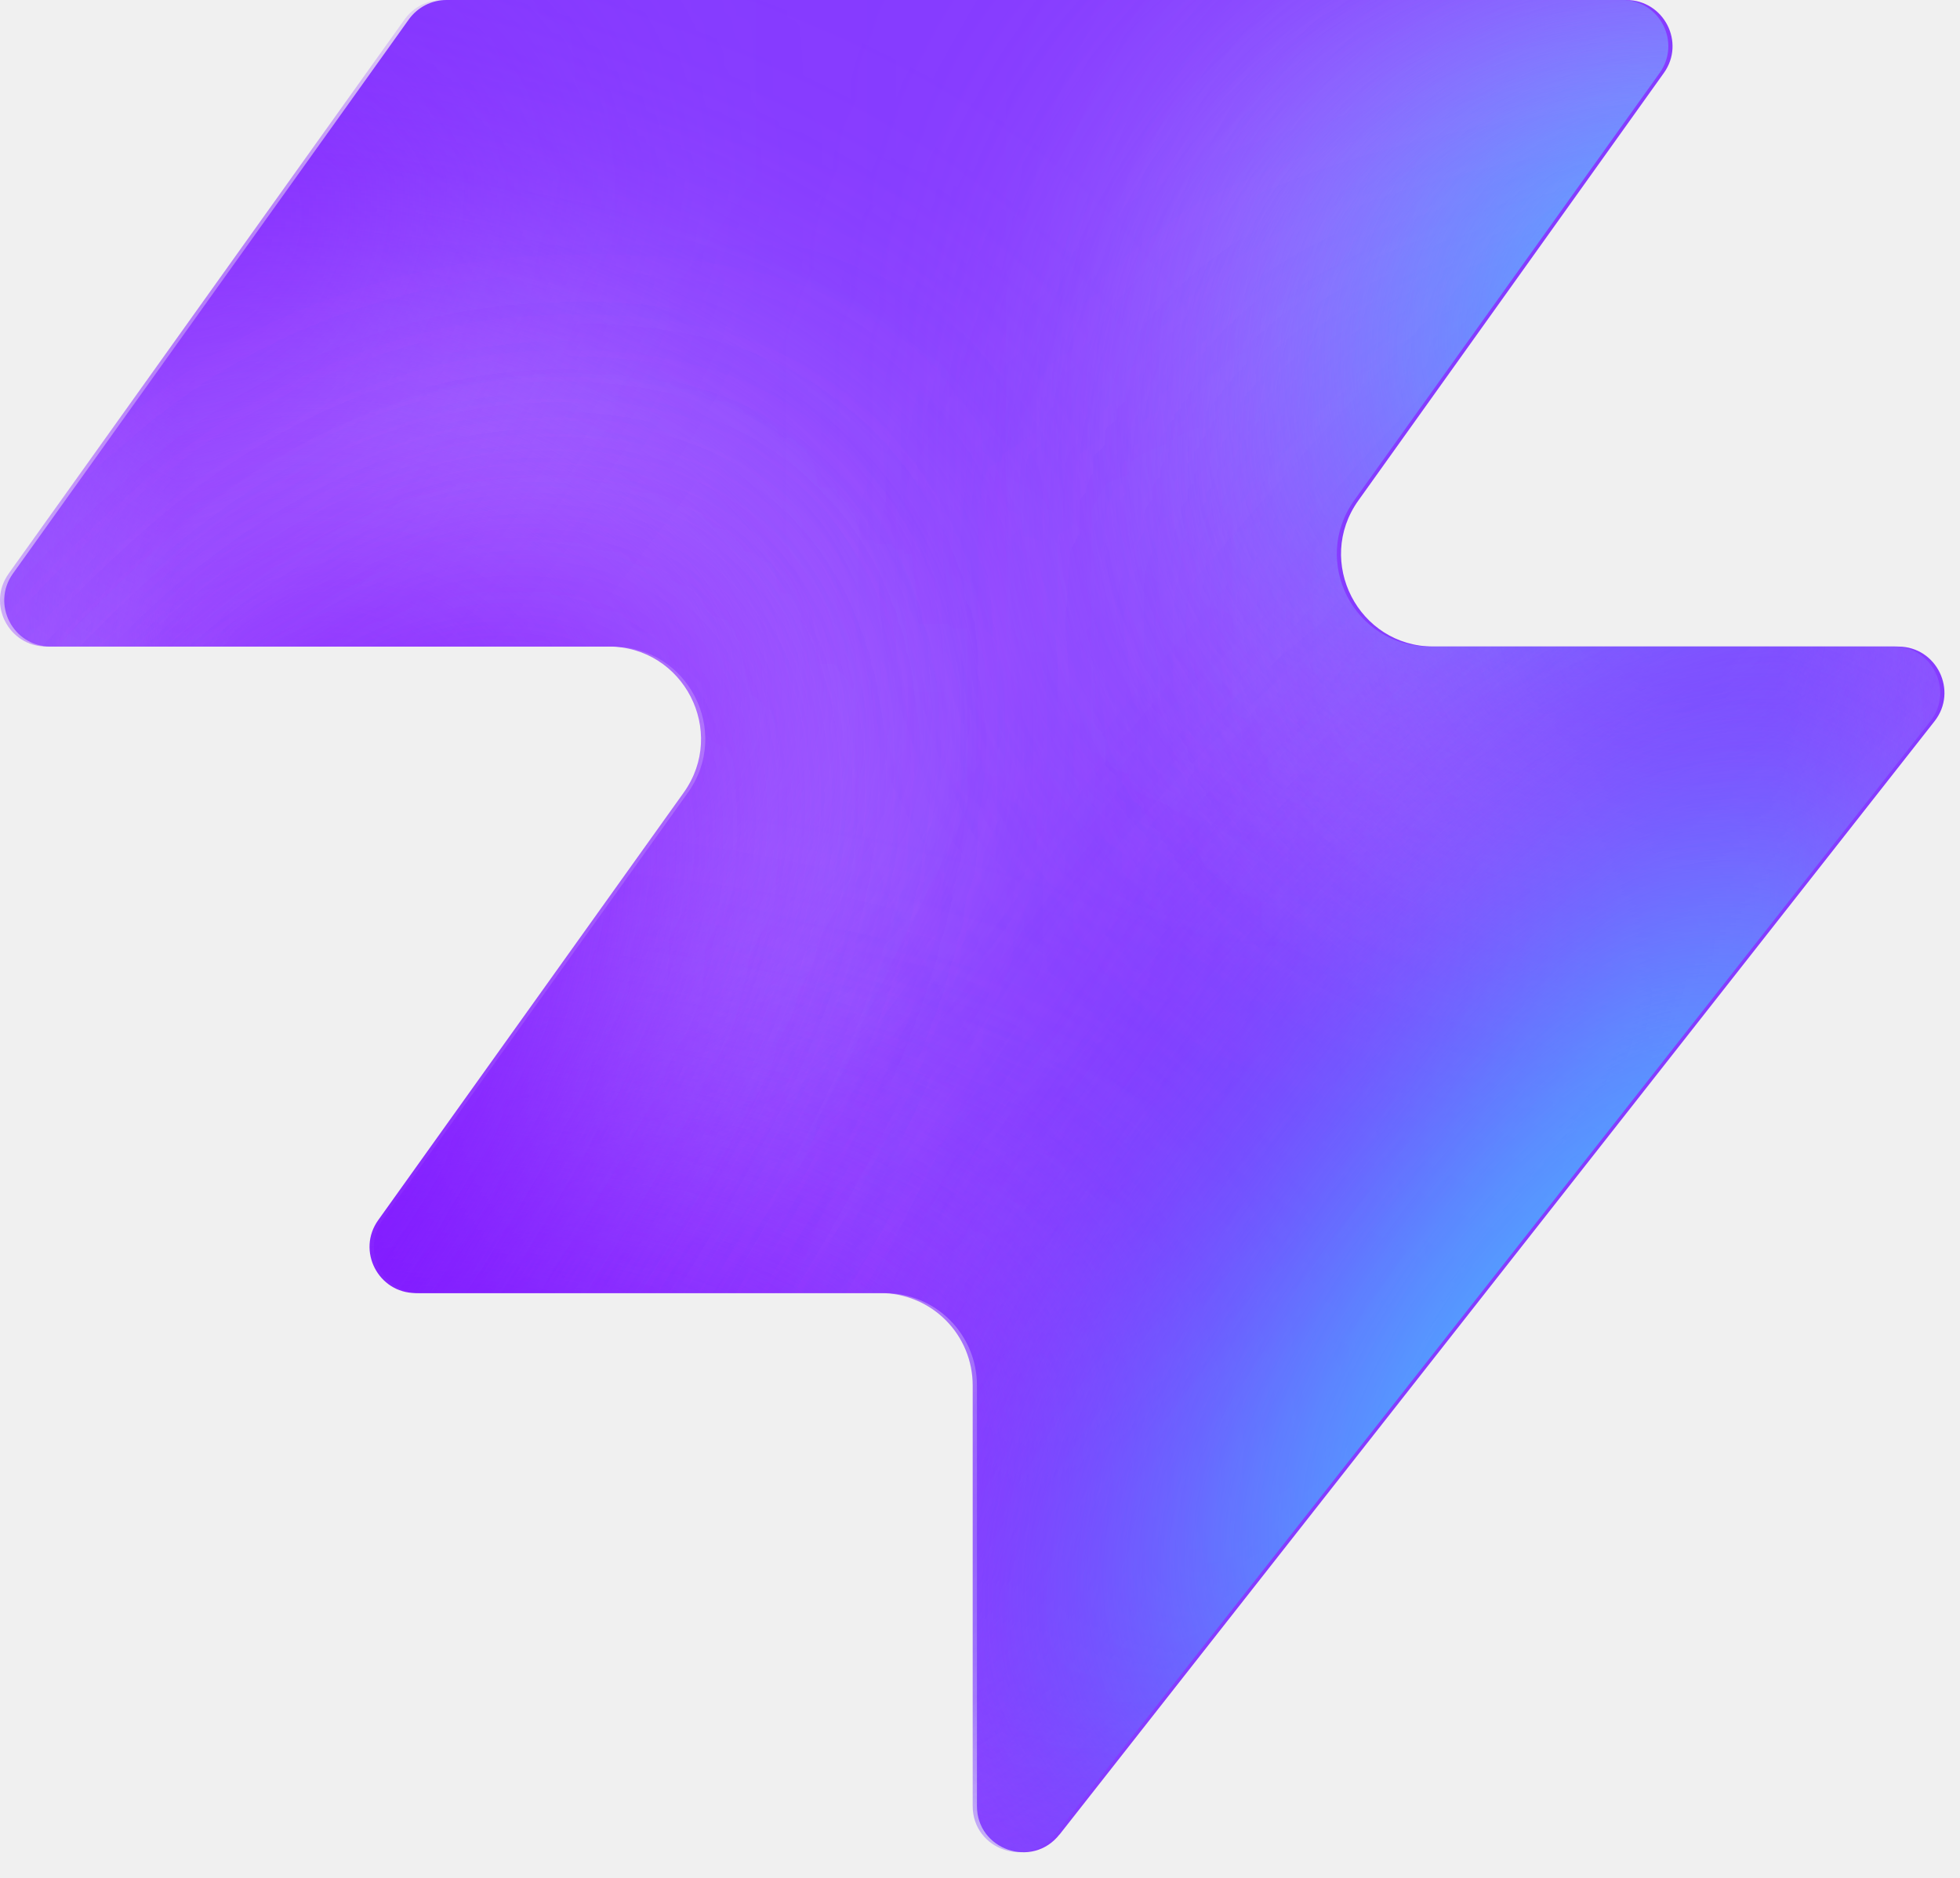
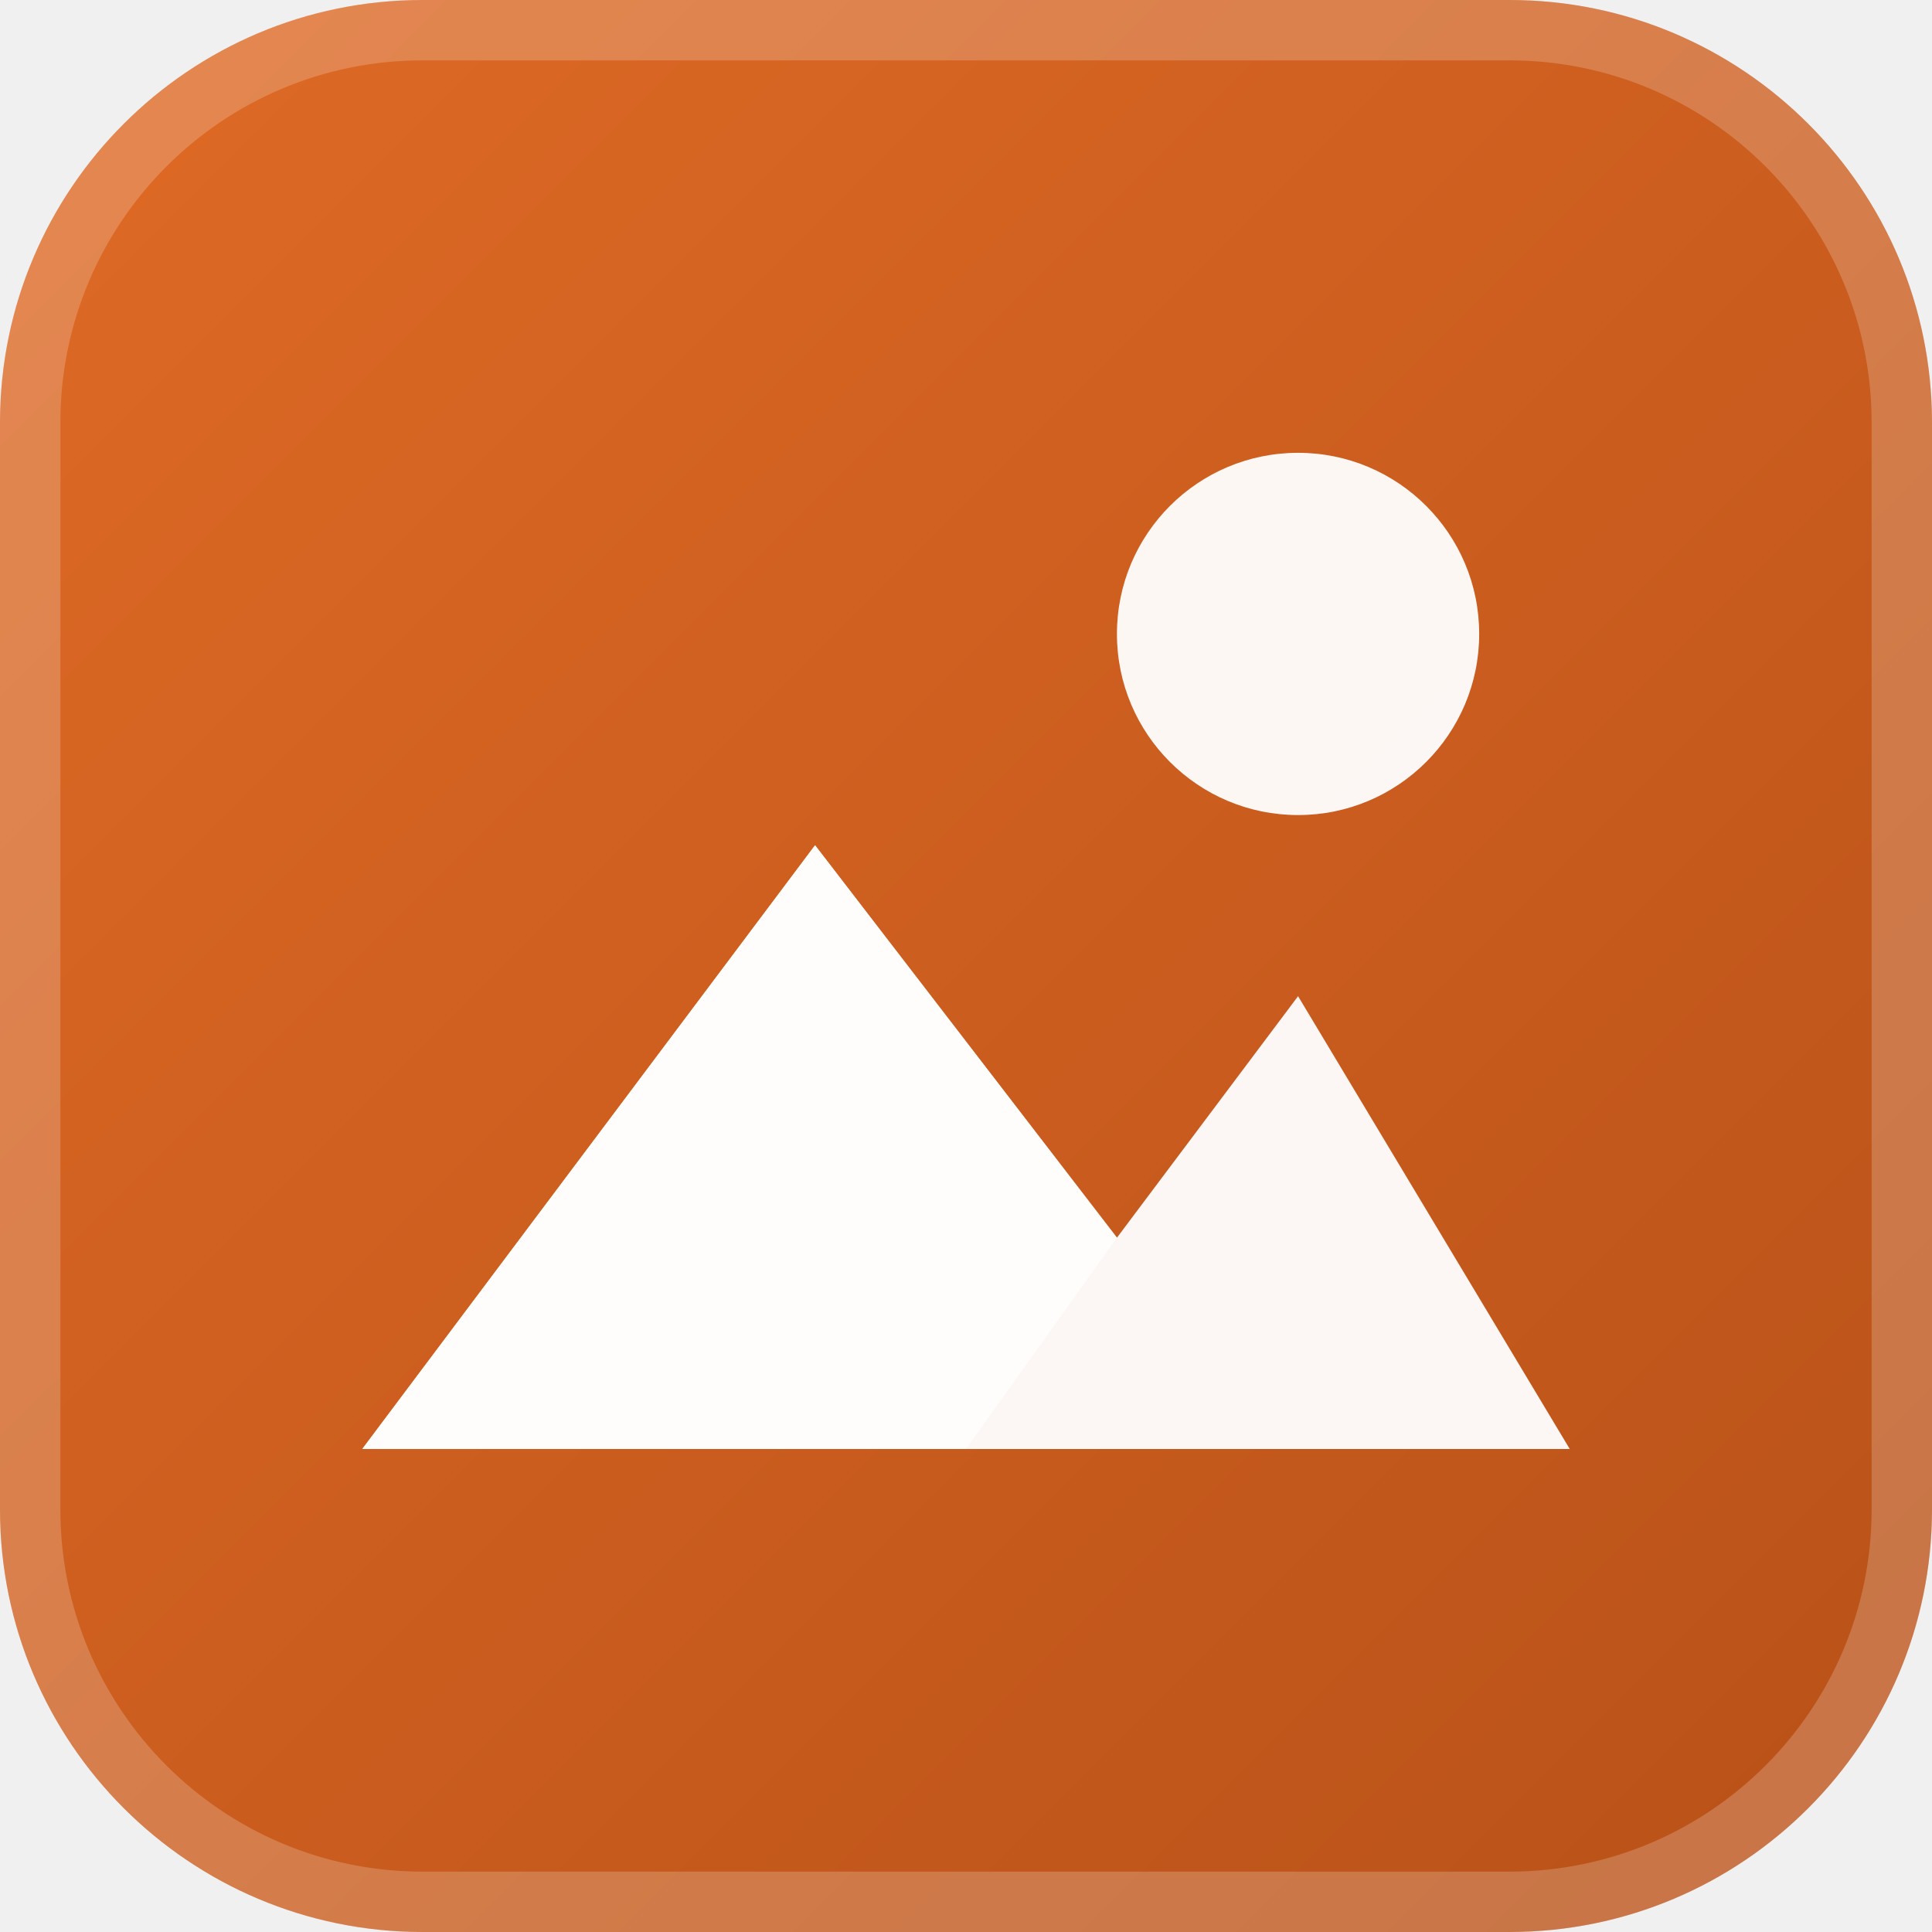
- <svg xmlns="http://www.w3.org/2000/svg" width="48" height="46" fill="none" viewBox="0 0 48 46">
-   <path fill="#863bff" d="M25.946 44.938c-.664.845-2.021.375-2.021-.698V33.937a2.26 2.26 0 0 0-2.262-2.262H10.287c-.92 0-1.456-1.04-.92-1.788l7.48-10.471c1.07-1.497 0-3.578-1.842-3.578H1.237c-.92 0-1.456-1.04-.92-1.788L10.013.474c.214-.297.556-.474.92-.474h28.894c.92 0 1.456 1.04.92 1.788l-7.48 10.471c-1.07 1.498 0 3.579 1.842 3.579h11.377c.943 0 1.473 1.088.89 1.83L25.947 44.94z" style="fill:#863bff;fill:color(display-p3 .525 .23 1);fill-opacity:1" />
-   <mask id="a" width="48" height="46" x="0" y="0" maskUnits="userSpaceOnUse" style="mask-type:alpha">
-     <path fill="#000" d="M25.842 44.938c-.664.844-2.021.375-2.021-.698V33.937a2.26 2.26 0 0 0-2.262-2.262H10.183c-.92 0-1.456-1.04-.92-1.788l7.48-10.471c1.07-1.498 0-3.579-1.842-3.579H1.133c-.92 0-1.456-1.04-.92-1.787L9.91.473c.214-.297.556-.474.92-.474h28.894c.92 0 1.456 1.04.92 1.788l-7.48 10.471c-1.07 1.498 0 3.578 1.842 3.578h11.377c.943 0 1.473 1.088.89 1.832L25.843 44.94z" style="fill:#000;fill-opacity:1" />
-   </mask>
-   <g mask="url(#a)">
-     <g filter="url(#b)">
-       <ellipse cx="5.508" cy="14.704" fill="#ede6ff" rx="5.508" ry="14.704" style="fill:#ede6ff;fill:color(display-p3 .927 .903 1);fill-opacity:1" transform="matrix(.00324 1 1 -.00324 -4.47 31.516)" />
-     </g>
-     <g filter="url(#c)">
-       <ellipse cx="10.399" cy="29.851" fill="#ede6ff" rx="10.399" ry="29.851" style="fill:#ede6ff;fill:color(display-p3 .927 .903 1);fill-opacity:1" transform="matrix(.00324 1 1 -.00324 -39.328 7.883)" />
-     </g>
-     <g filter="url(#d)">
-       <ellipse cx="5.508" cy="30.487" fill="#7e14ff" rx="5.508" ry="30.487" style="fill:#7e14ff;fill:color(display-p3 .492 .077 1);fill-opacity:1" transform="rotate(89.814 -25.913 -14.639)scale(1 -1)" />
-     </g>
-     <g filter="url(#e)">
-       <ellipse cx="5.508" cy="30.599" fill="#7e14ff" rx="5.508" ry="30.599" style="fill:#7e14ff;fill:color(display-p3 .492 .077 1);fill-opacity:1" transform="rotate(89.814 -32.644 -3.334)scale(1 -1)" />
-     </g>
-     <g filter="url(#f)">
-       <ellipse cx="5.508" cy="30.599" fill="#7e14ff" rx="5.508" ry="30.599" style="fill:#7e14ff;fill:color(display-p3 .492 .077 1);fill-opacity:1" transform="matrix(.00324 1 1 -.00324 -34.34 30.47)" />
-     </g>
-     <g filter="url(#g)">
-       <ellipse cx="14.072" cy="22.078" fill="#ede6ff" rx="14.072" ry="22.078" style="fill:#ede6ff;fill:color(display-p3 .927 .903 1);fill-opacity:1" transform="rotate(93.35 24.506 48.493)scale(-1 1)" />
-     </g>
-     <g filter="url(#h)">
-       <ellipse cx="3.47" cy="21.501" fill="#7e14ff" rx="3.47" ry="21.501" style="fill:#7e14ff;fill:color(display-p3 .492 .077 1);fill-opacity:1" transform="rotate(89.009 28.708 47.59)scale(-1 1)" />
-     </g>
-     <g filter="url(#i)">
-       <ellipse cx="3.47" cy="21.501" fill="#7e14ff" rx="3.47" ry="21.501" style="fill:#7e14ff;fill:color(display-p3 .492 .077 1);fill-opacity:1" transform="rotate(89.009 28.708 47.59)scale(-1 1)" />
-     </g>
-     <g filter="url(#j)">
-       <ellipse cx=".387" cy="8.972" fill="#7e14ff" rx="4.407" ry="29.108" style="fill:#7e14ff;fill:color(display-p3 .492 .077 1);fill-opacity:1" transform="rotate(39.51 .387 8.972)" />
-     </g>
-     <g filter="url(#k)">
-       <ellipse cx="47.523" cy="-6.092" fill="#7e14ff" rx="4.407" ry="29.108" style="fill:#7e14ff;fill:color(display-p3 .492 .077 1);fill-opacity:1" transform="rotate(37.892 47.523 -6.092)" />
-     </g>
-     <g filter="url(#l)">
-       <ellipse cx="41.412" cy="6.333" fill="#47bfff" rx="5.971" ry="9.665" style="fill:#47bfff;fill:color(display-p3 .28 .748 1);fill-opacity:1" transform="rotate(37.892 41.412 6.333)" />
-     </g>
-     <g filter="url(#m)">
-       <ellipse cx="-1.879" cy="38.332" fill="#7e14ff" rx="4.407" ry="29.108" style="fill:#7e14ff;fill:color(display-p3 .492 .077 1);fill-opacity:1" transform="rotate(37.892 -1.88 38.332)" />
-     </g>
-     <g filter="url(#n)">
-       <ellipse cx="-1.879" cy="38.332" fill="#7e14ff" rx="4.407" ry="29.108" style="fill:#7e14ff;fill:color(display-p3 .492 .077 1);fill-opacity:1" transform="rotate(37.892 -1.88 38.332)" />
-     </g>
-     <g filter="url(#o)">
-       <ellipse cx="35.651" cy="29.907" fill="#7e14ff" rx="4.407" ry="29.108" style="fill:#7e14ff;fill:color(display-p3 .492 .077 1);fill-opacity:1" transform="rotate(37.892 35.651 29.907)" />
-     </g>
-     <g filter="url(#p)">
-       <ellipse cx="38.418" cy="32.4" fill="#47bfff" rx="5.971" ry="15.297" style="fill:#47bfff;fill:color(display-p3 .28 .748 1);fill-opacity:1" transform="rotate(37.892 38.418 32.4)" />
-     </g>
-   </g>
+ <svg xmlns="http://www.w3.org/2000/svg" viewBox="0 0 32 32" fill="none">
  <defs>
-     <filter id="b" width="60.045" height="41.654" x="-19.77" y="16.149" color-interpolation-filters="sRGB" filterUnits="userSpaceOnUse">
-       <feFlood flood-opacity="0" result="BackgroundImageFix" />
-       <feBlend in="SourceGraphic" in2="BackgroundImageFix" result="shape" />
-       <feGaussianBlur result="effect1_foregroundBlur_2002_17158" stdDeviation="7.659" />
-     </filter>
-     <filter id="c" width="90.34" height="51.437" x="-54.613" y="-7.533" color-interpolation-filters="sRGB" filterUnits="userSpaceOnUse">
-       <feFlood flood-opacity="0" result="BackgroundImageFix" />
-       <feBlend in="SourceGraphic" in2="BackgroundImageFix" result="shape" />
-       <feGaussianBlur result="effect1_foregroundBlur_2002_17158" stdDeviation="7.659" />
-     </filter>
-     <filter id="d" width="79.355" height="29.4" x="-49.64" y="2.03" color-interpolation-filters="sRGB" filterUnits="userSpaceOnUse">
-       <feFlood flood-opacity="0" result="BackgroundImageFix" />
-       <feBlend in="SourceGraphic" in2="BackgroundImageFix" result="shape" />
-       <feGaussianBlur result="effect1_foregroundBlur_2002_17158" stdDeviation="4.596" />
-     </filter>
-     <filter id="e" width="79.579" height="29.4" x="-45.045" y="20.029" color-interpolation-filters="sRGB" filterUnits="userSpaceOnUse">
-       <feFlood flood-opacity="0" result="BackgroundImageFix" />
-       <feBlend in="SourceGraphic" in2="BackgroundImageFix" result="shape" />
-       <feGaussianBlur result="effect1_foregroundBlur_2002_17158" stdDeviation="4.596" />
-     </filter>
-     <filter id="f" width="79.579" height="29.4" x="-43.513" y="21.178" color-interpolation-filters="sRGB" filterUnits="userSpaceOnUse">
-       <feFlood flood-opacity="0" result="BackgroundImageFix" />
-       <feBlend in="SourceGraphic" in2="BackgroundImageFix" result="shape" />
-       <feGaussianBlur result="effect1_foregroundBlur_2002_17158" stdDeviation="4.596" />
-     </filter>
-     <filter id="g" width="74.749" height="58.852" x="15.756" y="-17.901" color-interpolation-filters="sRGB" filterUnits="userSpaceOnUse">
-       <feFlood flood-opacity="0" result="BackgroundImageFix" />
-       <feBlend in="SourceGraphic" in2="BackgroundImageFix" result="shape" />
-       <feGaussianBlur result="effect1_foregroundBlur_2002_17158" stdDeviation="7.659" />
-     </filter>
-     <filter id="h" width="61.377" height="25.362" x="23.548" y="2.284" color-interpolation-filters="sRGB" filterUnits="userSpaceOnUse">
-       <feFlood flood-opacity="0" result="BackgroundImageFix" />
-       <feBlend in="SourceGraphic" in2="BackgroundImageFix" result="shape" />
-       <feGaussianBlur result="effect1_foregroundBlur_2002_17158" stdDeviation="4.596" />
-     </filter>
-     <filter id="i" width="61.377" height="25.362" x="23.548" y="2.284" color-interpolation-filters="sRGB" filterUnits="userSpaceOnUse">
-       <feFlood flood-opacity="0" result="BackgroundImageFix" />
-       <feBlend in="SourceGraphic" in2="BackgroundImageFix" result="shape" />
-       <feGaussianBlur result="effect1_foregroundBlur_2002_17158" stdDeviation="4.596" />
-     </filter>
-     <filter id="j" width="56.045" height="63.649" x="-27.636" y="-22.853" color-interpolation-filters="sRGB" filterUnits="userSpaceOnUse">
-       <feFlood flood-opacity="0" result="BackgroundImageFix" />
-       <feBlend in="SourceGraphic" in2="BackgroundImageFix" result="shape" />
-       <feGaussianBlur result="effect1_foregroundBlur_2002_17158" stdDeviation="4.596" />
-     </filter>
-     <filter id="k" width="54.814" height="64.646" x="20.116" y="-38.415" color-interpolation-filters="sRGB" filterUnits="userSpaceOnUse">
-       <feFlood flood-opacity="0" result="BackgroundImageFix" />
-       <feBlend in="SourceGraphic" in2="BackgroundImageFix" result="shape" />
-       <feGaussianBlur result="effect1_foregroundBlur_2002_17158" stdDeviation="4.596" />
-     </filter>
-     <filter id="l" width="33.541" height="35.313" x="24.641" y="-11.323" color-interpolation-filters="sRGB" filterUnits="userSpaceOnUse">
-       <feFlood flood-opacity="0" result="BackgroundImageFix" />
-       <feBlend in="SourceGraphic" in2="BackgroundImageFix" result="shape" />
-       <feGaussianBlur result="effect1_foregroundBlur_2002_17158" stdDeviation="4.596" />
-     </filter>
-     <filter id="m" width="54.814" height="64.646" x="-29.286" y="6.009" color-interpolation-filters="sRGB" filterUnits="userSpaceOnUse">
-       <feFlood flood-opacity="0" result="BackgroundImageFix" />
-       <feBlend in="SourceGraphic" in2="BackgroundImageFix" result="shape" />
-       <feGaussianBlur result="effect1_foregroundBlur_2002_17158" stdDeviation="4.596" />
-     </filter>
-     <filter id="n" width="54.814" height="64.646" x="-29.286" y="6.009" color-interpolation-filters="sRGB" filterUnits="userSpaceOnUse">
-       <feFlood flood-opacity="0" result="BackgroundImageFix" />
-       <feBlend in="SourceGraphic" in2="BackgroundImageFix" result="shape" />
-       <feGaussianBlur result="effect1_foregroundBlur_2002_17158" stdDeviation="4.596" />
-     </filter>
-     <filter id="o" width="54.814" height="64.646" x="8.244" y="-2.416" color-interpolation-filters="sRGB" filterUnits="userSpaceOnUse">
-       <feFlood flood-opacity="0" result="BackgroundImageFix" />
-       <feBlend in="SourceGraphic" in2="BackgroundImageFix" result="shape" />
-       <feGaussianBlur result="effect1_foregroundBlur_2002_17158" stdDeviation="4.596" />
-     </filter>
-     <filter id="p" width="39.409" height="43.623" x="18.713" y="10.588" color-interpolation-filters="sRGB" filterUnits="userSpaceOnUse">
-       <feFlood flood-opacity="0" result="BackgroundImageFix" />
-       <feBlend in="SourceGraphic" in2="BackgroundImageFix" result="shape" />
-       <feGaussianBlur result="effect1_foregroundBlur_2002_17158" stdDeviation="4.596" />
-     </filter>
+     <linearGradient id="brand-grad" x1="0" y1="0" x2="32" y2="32" gradientUnits="userSpaceOnUse">
+       <stop offset="0%" stop-color="#df6a25" />
+       <stop offset="100%" stop-color="#b85118" />
+     </linearGradient>
  </defs>
+   <rect width="32" height="32" rx="7" fill="url(#brand-grad)" />
+   <rect x="0.5" y="0.5" width="31" height="31" rx="6.5" stroke="rgba(255,255,255,0.2)" stroke-width="1" />
+   <circle cx="21.5" cy="10.5" r="3" fill="#ffffff" fill-opacity="0.95" />
+   <path d="M6 24L13.5 14L18.5 20.5L21.5 16.5L26 24H6Z" fill="#ffffff" fill-opacity="0.95" stroke-linejoin="round" />
+   <path d="M13.5 14L18.5 20.5L16 24H6L13.5 14Z" fill="#ffffff" fill-opacity="0.75" />
</svg>
